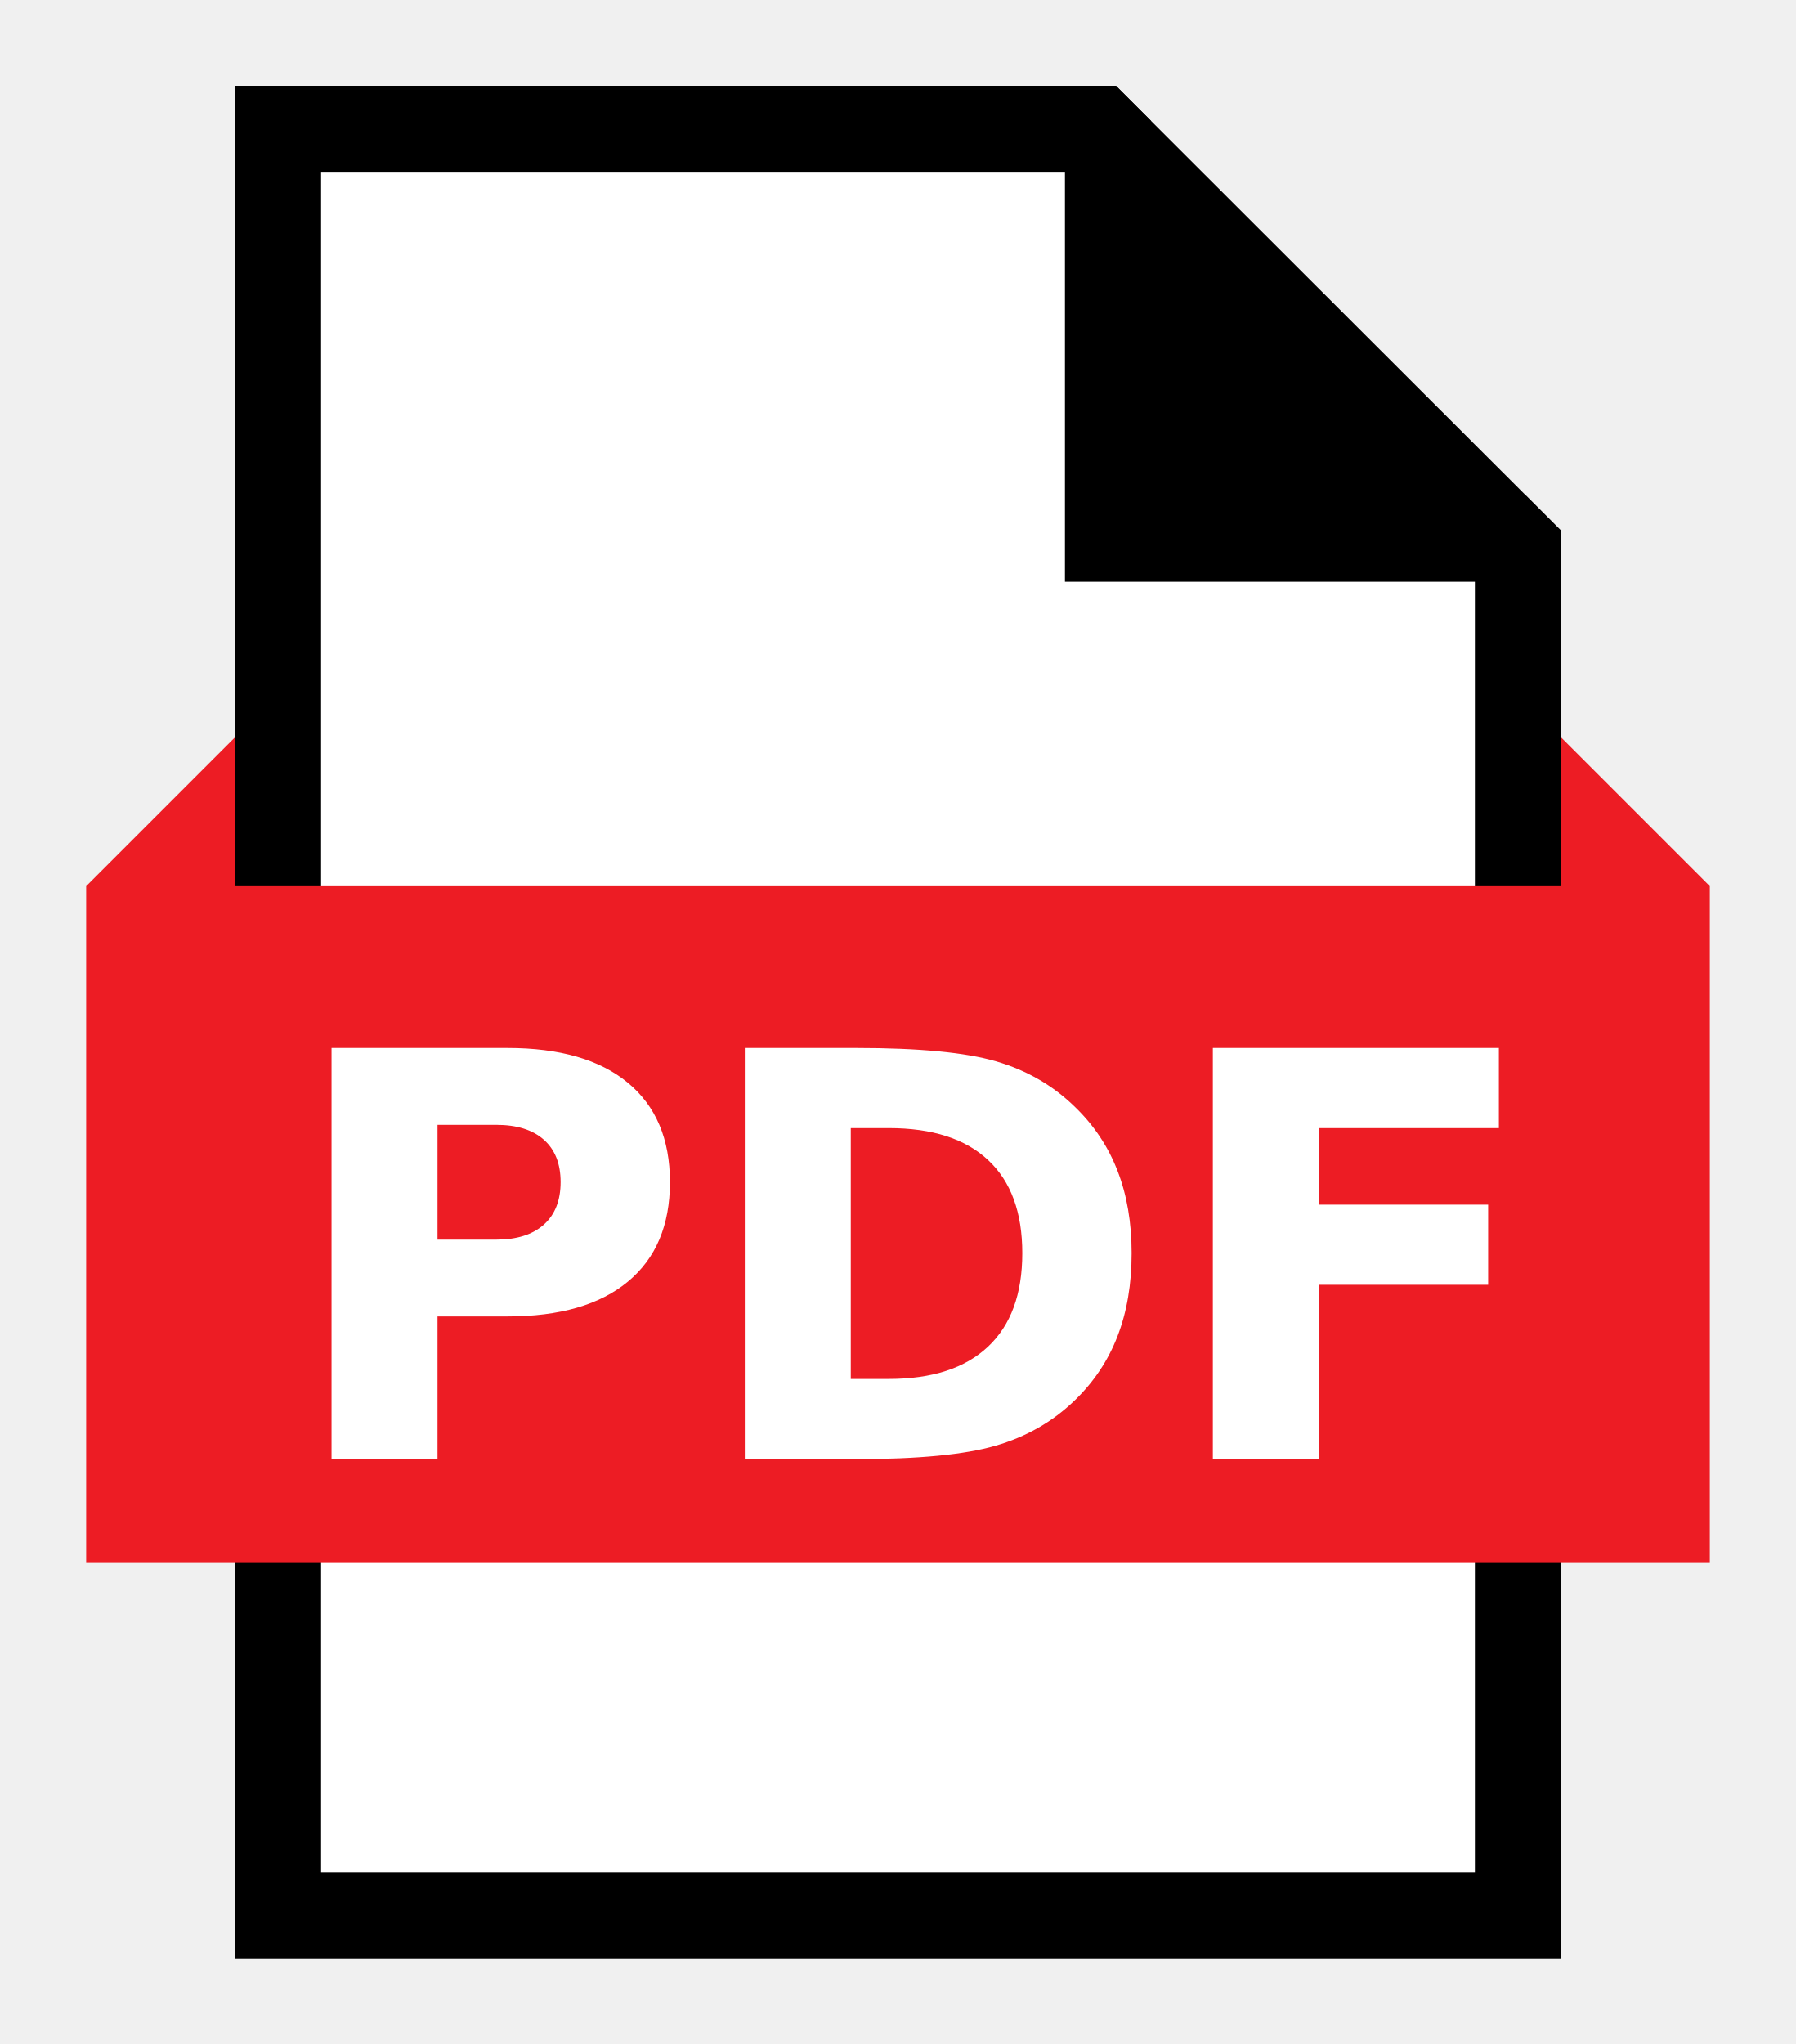
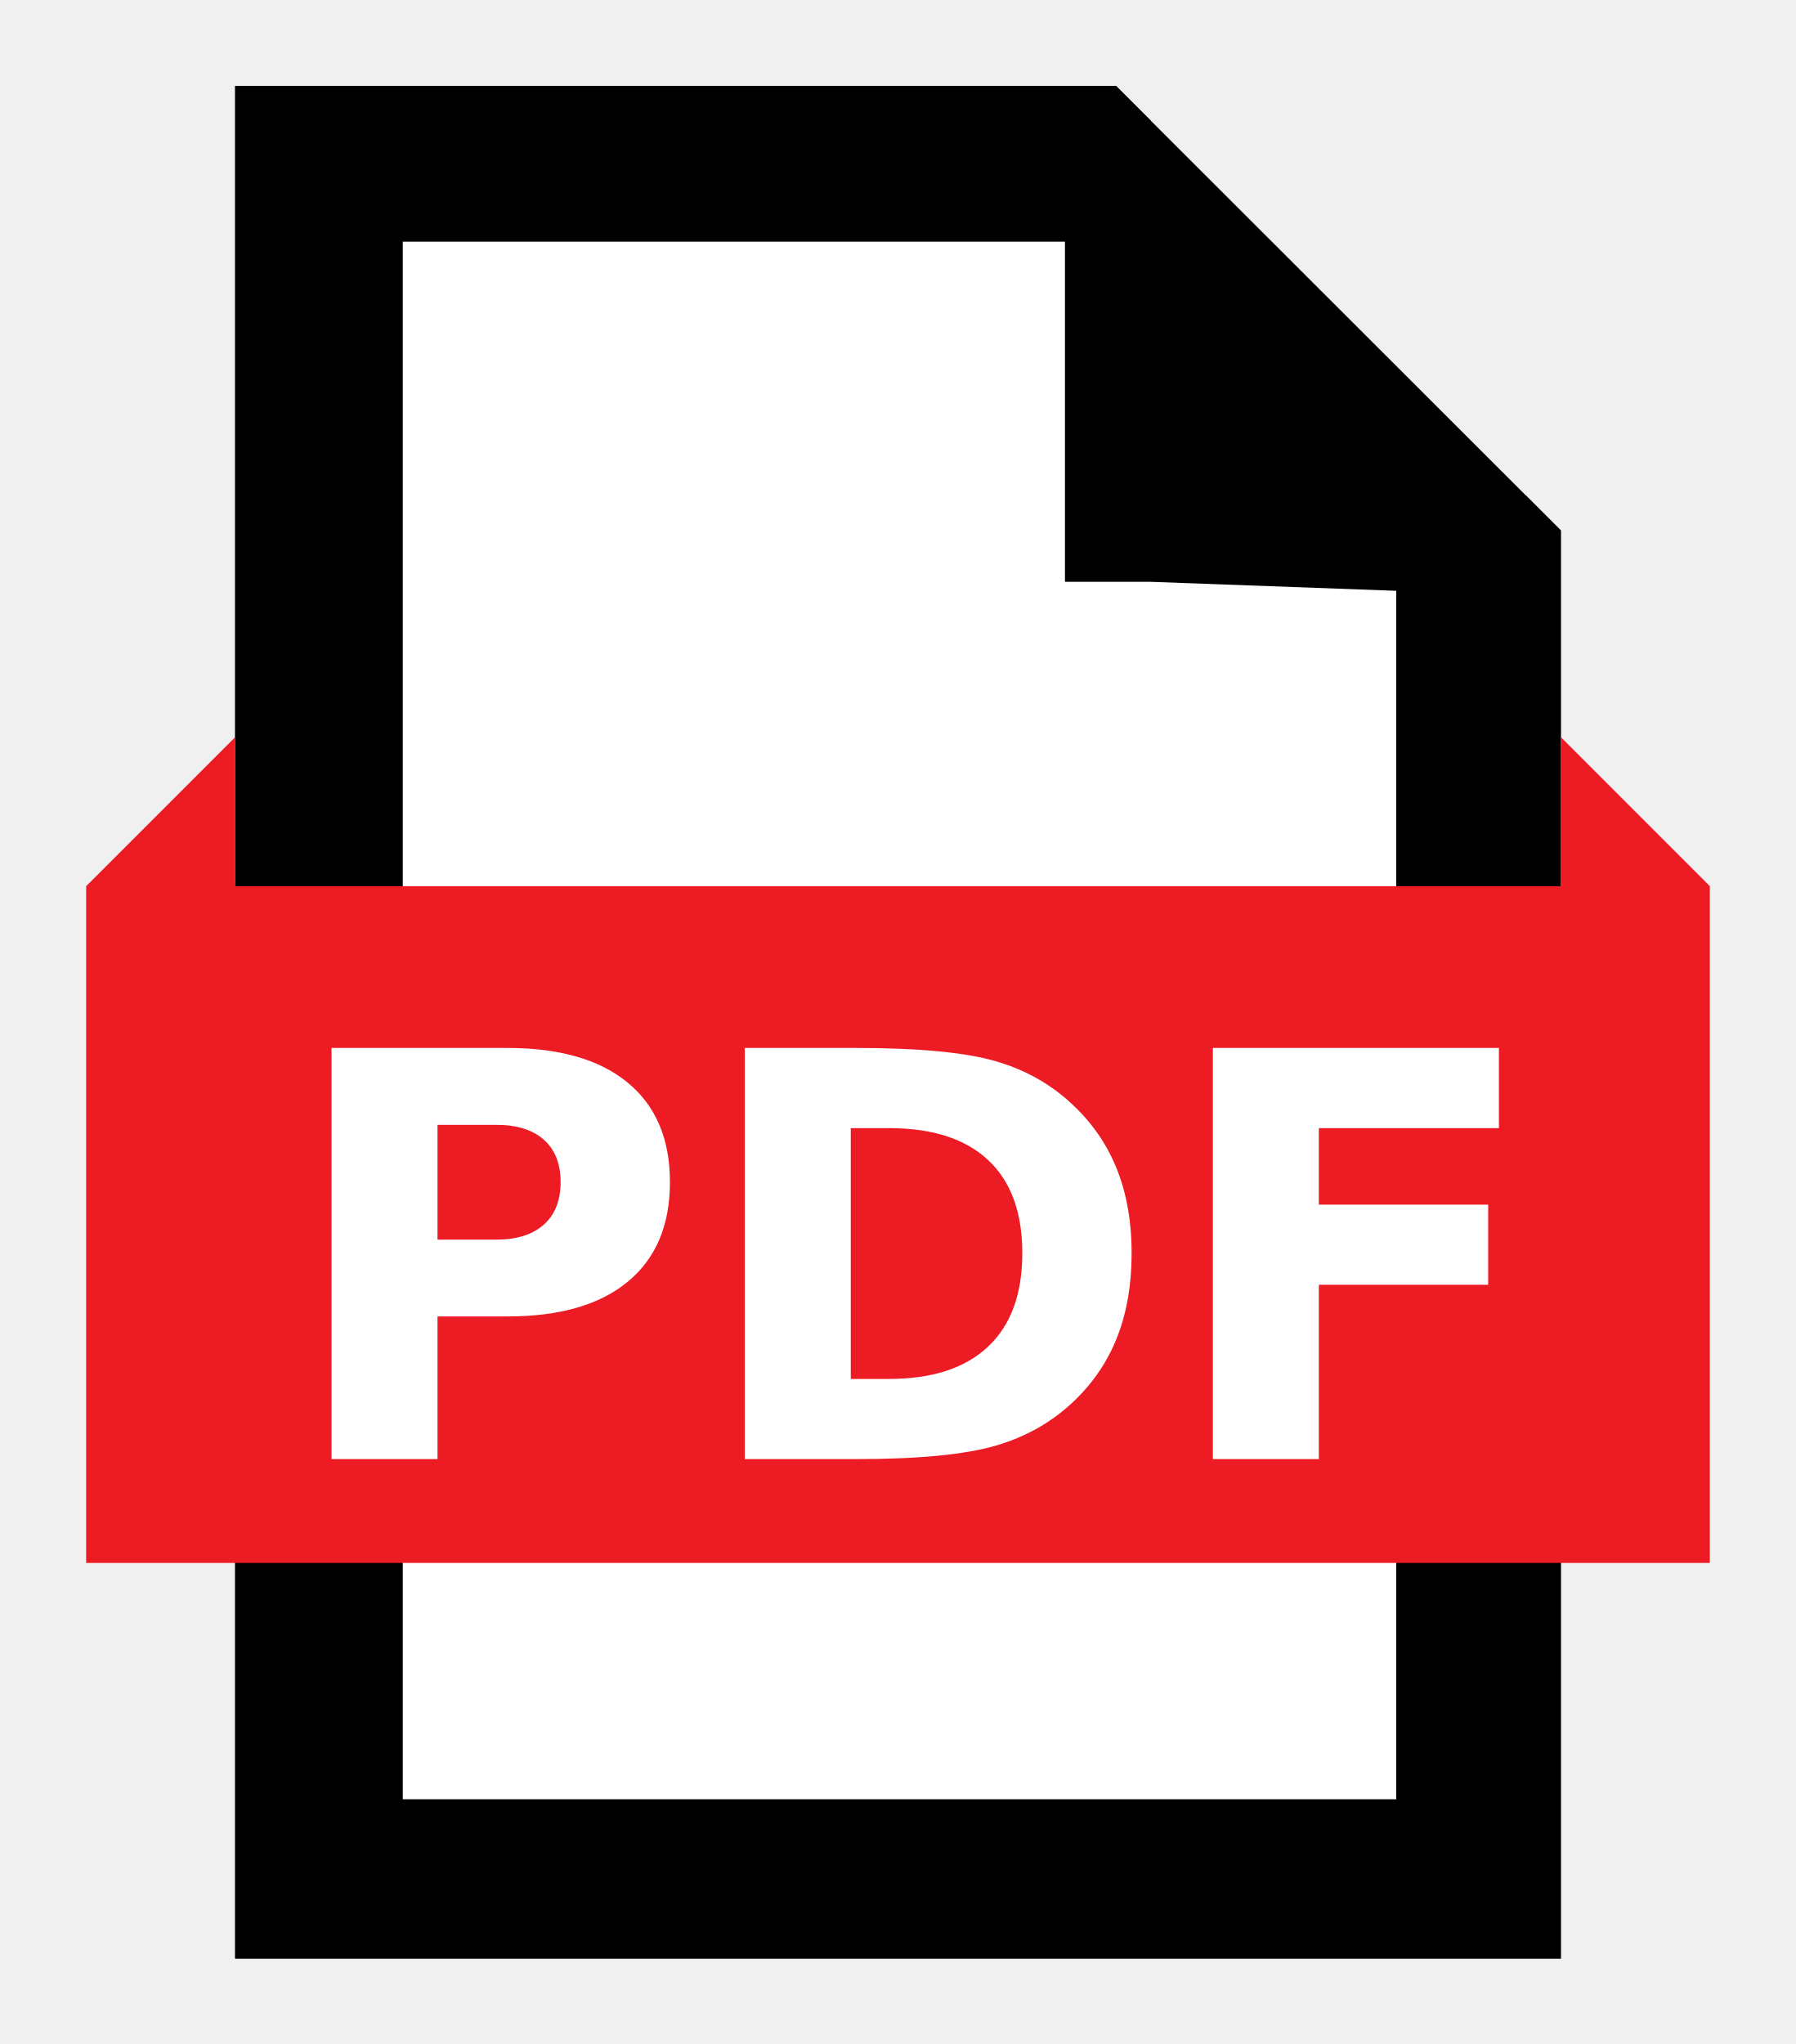
- <svg xmlns="http://www.w3.org/2000/svg" version="1.1" x="0px" y="0px" width="334.371px" height="380.563px" viewBox="0 0 334.371 380.563" enable-background="new 0 0 334.371 380.563" xml:space="preserve">
+ <svg xmlns="http://www.w3.org/2000/svg" version="1.1" x="0px" y="0px" width="334.371px" height="380.563px" viewBox="0 0 334.371 380.563" enable-background="new 0 0 334.371 380.563" xml:space="preserve" id="svg27">
+   <defs id="defs31" />
  <g id="icon_PDF_file">
    <g id="contour_1">
-       <polygon fill="#FFFFFF" points="51.791,356.646 51.791,23.99 204.497,23.99 282.646,102.066 282.646,356.646   " />
-       <path d="M201.186,31.99l73.46,73.393v243.264H59.791V31.99H201.186 M207.809,15.99H43.791v348.657h246.854V98.75L207.809,15.99    L207.809,15.99z" />
+       <polygon fill="#FFFFFF" points="51.791,356.646 51.791,23.99 204.497,23.99 282.646,102.066 282.646,356.646   " id="polygon2" />
+       <path d="M201.186,31.99l73.46,73.393v243.264H59.791V31.99H201.186 M207.809,15.99H43.791v348.657h246.854V98.75L207.809,15.99    L207.809,15.99z" id="path4" />
    </g>
    <g id="contour_2">
-       <polygon fill="#FFFFFF" points="51.791,356.646 51.791,23.99 204.497,23.99 206.309,25.8 206.309,100.327 280.904,100.327     282.646,102.066 282.646,356.646   " />
-       <path d="M198.309,31.99v60.337v16h16h60.337v240.32H59.791V31.99H198.309 M207.809,15.99H43.791v348.657h246.854V98.75    l-6.43-6.424h-69.907V22.484L207.809,15.99L207.809,15.99z" />
+       <polygon fill="#FFFFFF" points="51.791,356.646 51.791,23.99 204.497,23.99 206.309,25.8 206.309,100.327 280.904,100.327     282.646,102.066 282.646,356.646   " id="polygon7" />
+       <path d="m 198.309,31.99 v 60.337 16 h 16 L 260,110 V 335 H 75 V 45 h 125 m 7.809,-29.01 H 43.791 V 364.647 H 290.645 V 98.75 l -6.43,-6.424 H 214.308 V 22.484 Z" id="path9" />
    </g>
    <g id="triangle">
-       <polygon points="219.643,87.75 219.643,48.667 258.309,86.38 258.309,87.75   " />
-       <path d="M227.643,67.646l12.41,12.104h-12.41V67.646 M222.641,40.417h-10.998V95.75h54.666V83.008L222.641,40.417L222.641,40.417z    " />
+       <polygon points="219.643,87.75 219.643,48.667 258.309,86.38 258.309,87.75   " id="polygon12" />
+       <path d="M227.643,67.646l12.41,12.104h-12.41V67.646 M222.641,40.417h-10.998V95.75h54.666V83.008L222.641,40.417L222.641,40.417z    " id="path14" />
    </g>
    <g id="red_square">
-       <polygon fill="#ED1C24" points="22.544,284.49 22.544,167.682 37.291,152.935 37.291,171.489 297.146,171.489 297.146,152.935     311.893,167.682 311.893,284.49   " />
-       <path fill="#ED1C24" d="M303.646,168.627l1.747,1.747V277.99H29.044V170.374l1.747-1.747v9.362h13h246.854h13V168.627     M290.646,137.242v27.747H43.791v-27.747l-27.747,27.747V290.99h302.349V164.989L290.646,137.242L290.646,137.242z" />
+       <polygon fill="#ED1C24" points="22.544,284.49 22.544,167.682 37.291,152.935 37.291,171.489 297.146,171.489 297.146,152.935     311.893,167.682 311.893,284.49   " id="polygon17" />
+       <path fill="#ED1C24" d="M303.646,168.627l1.747,1.747V277.99H29.044V170.374l1.747-1.747v9.362h13h246.854h13V168.627     M290.646,137.242v27.747H43.791v-27.747l-27.747,27.747V290.99h302.349V164.989L290.646,137.242L290.646,137.242z" id="path19" />
    </g>
-     <rect x="52.096" y="189.324" fill="none" width="232.826" height="87.834" />
-     <text transform="matrix(1 0 0 1 52.0957 271.6621)" fill="#FFFFFF" font-family="DejaVu Sans" font-weight="bold" font-size="105">PDF</text>
+     <rect x="52.096" y="189.324" fill="none" width="232.826" height="87.834" id="rect22" />
+     <text transform="matrix(1 0 0 1 52.0957 271.6621)" fill="#FFFFFF" font-family="DejaVu Sans" font-weight="bold" font-size="105" id="text24">PDF</text>
  </g>
</svg>
